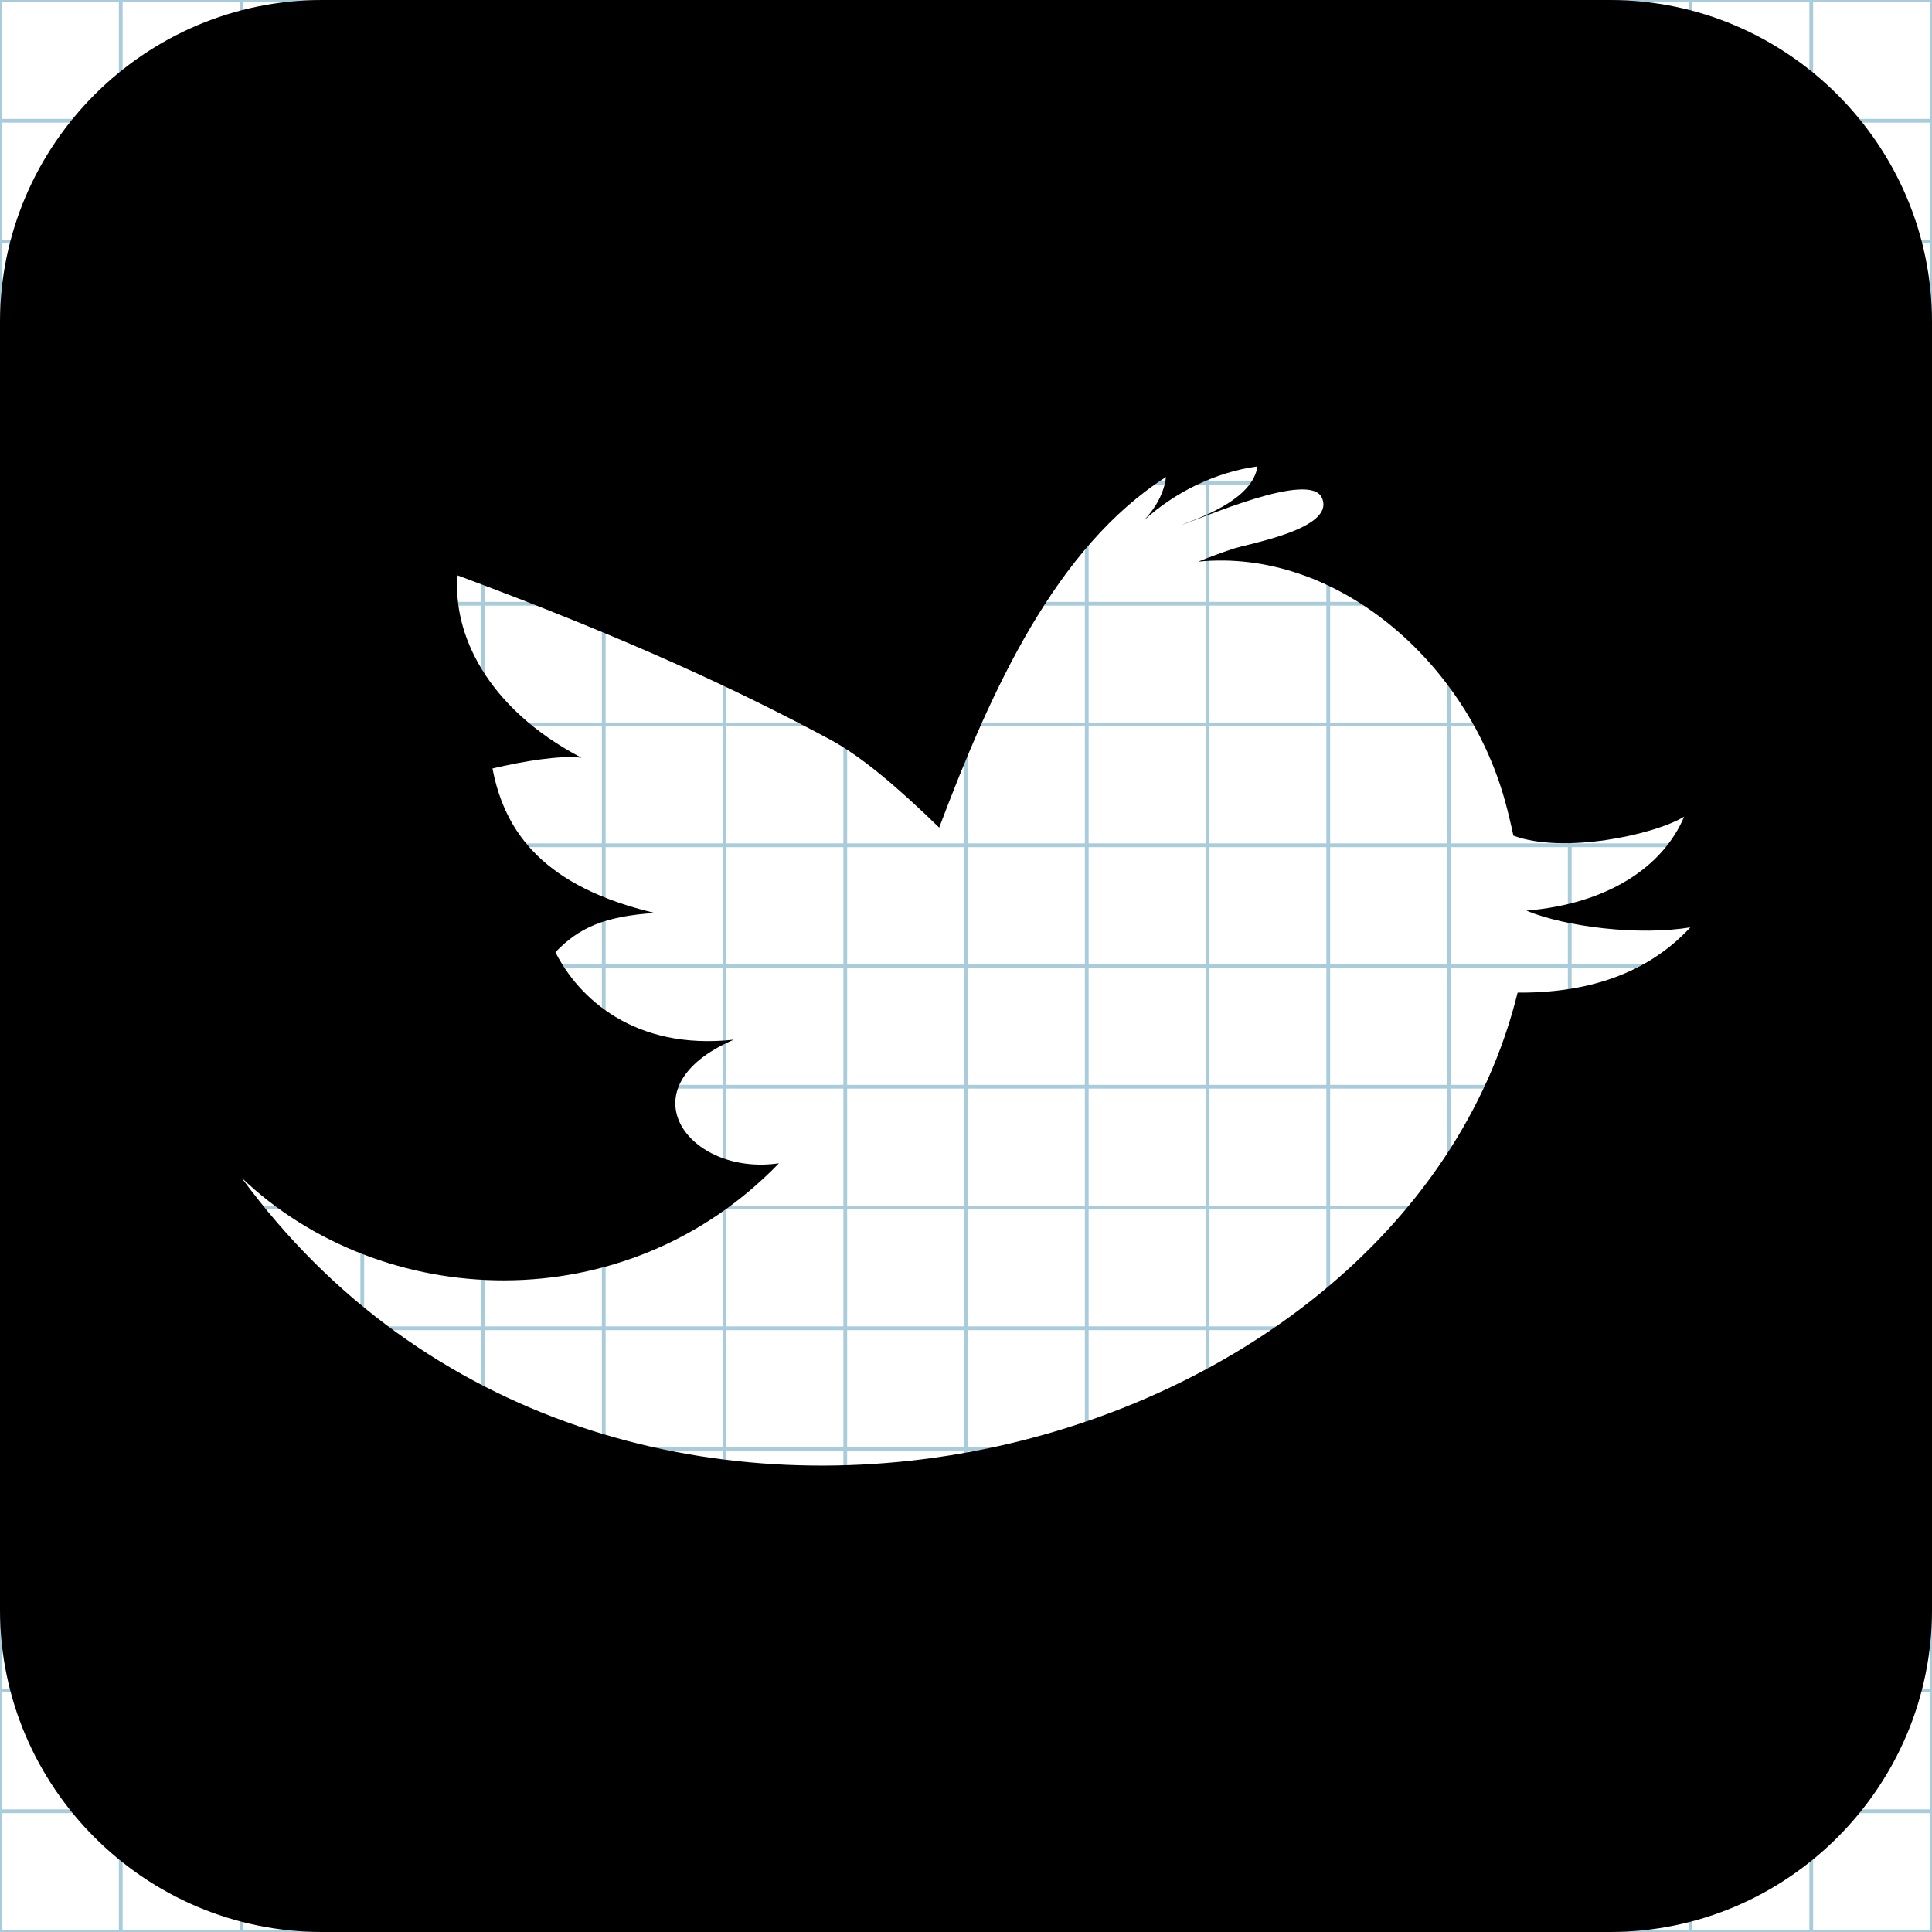
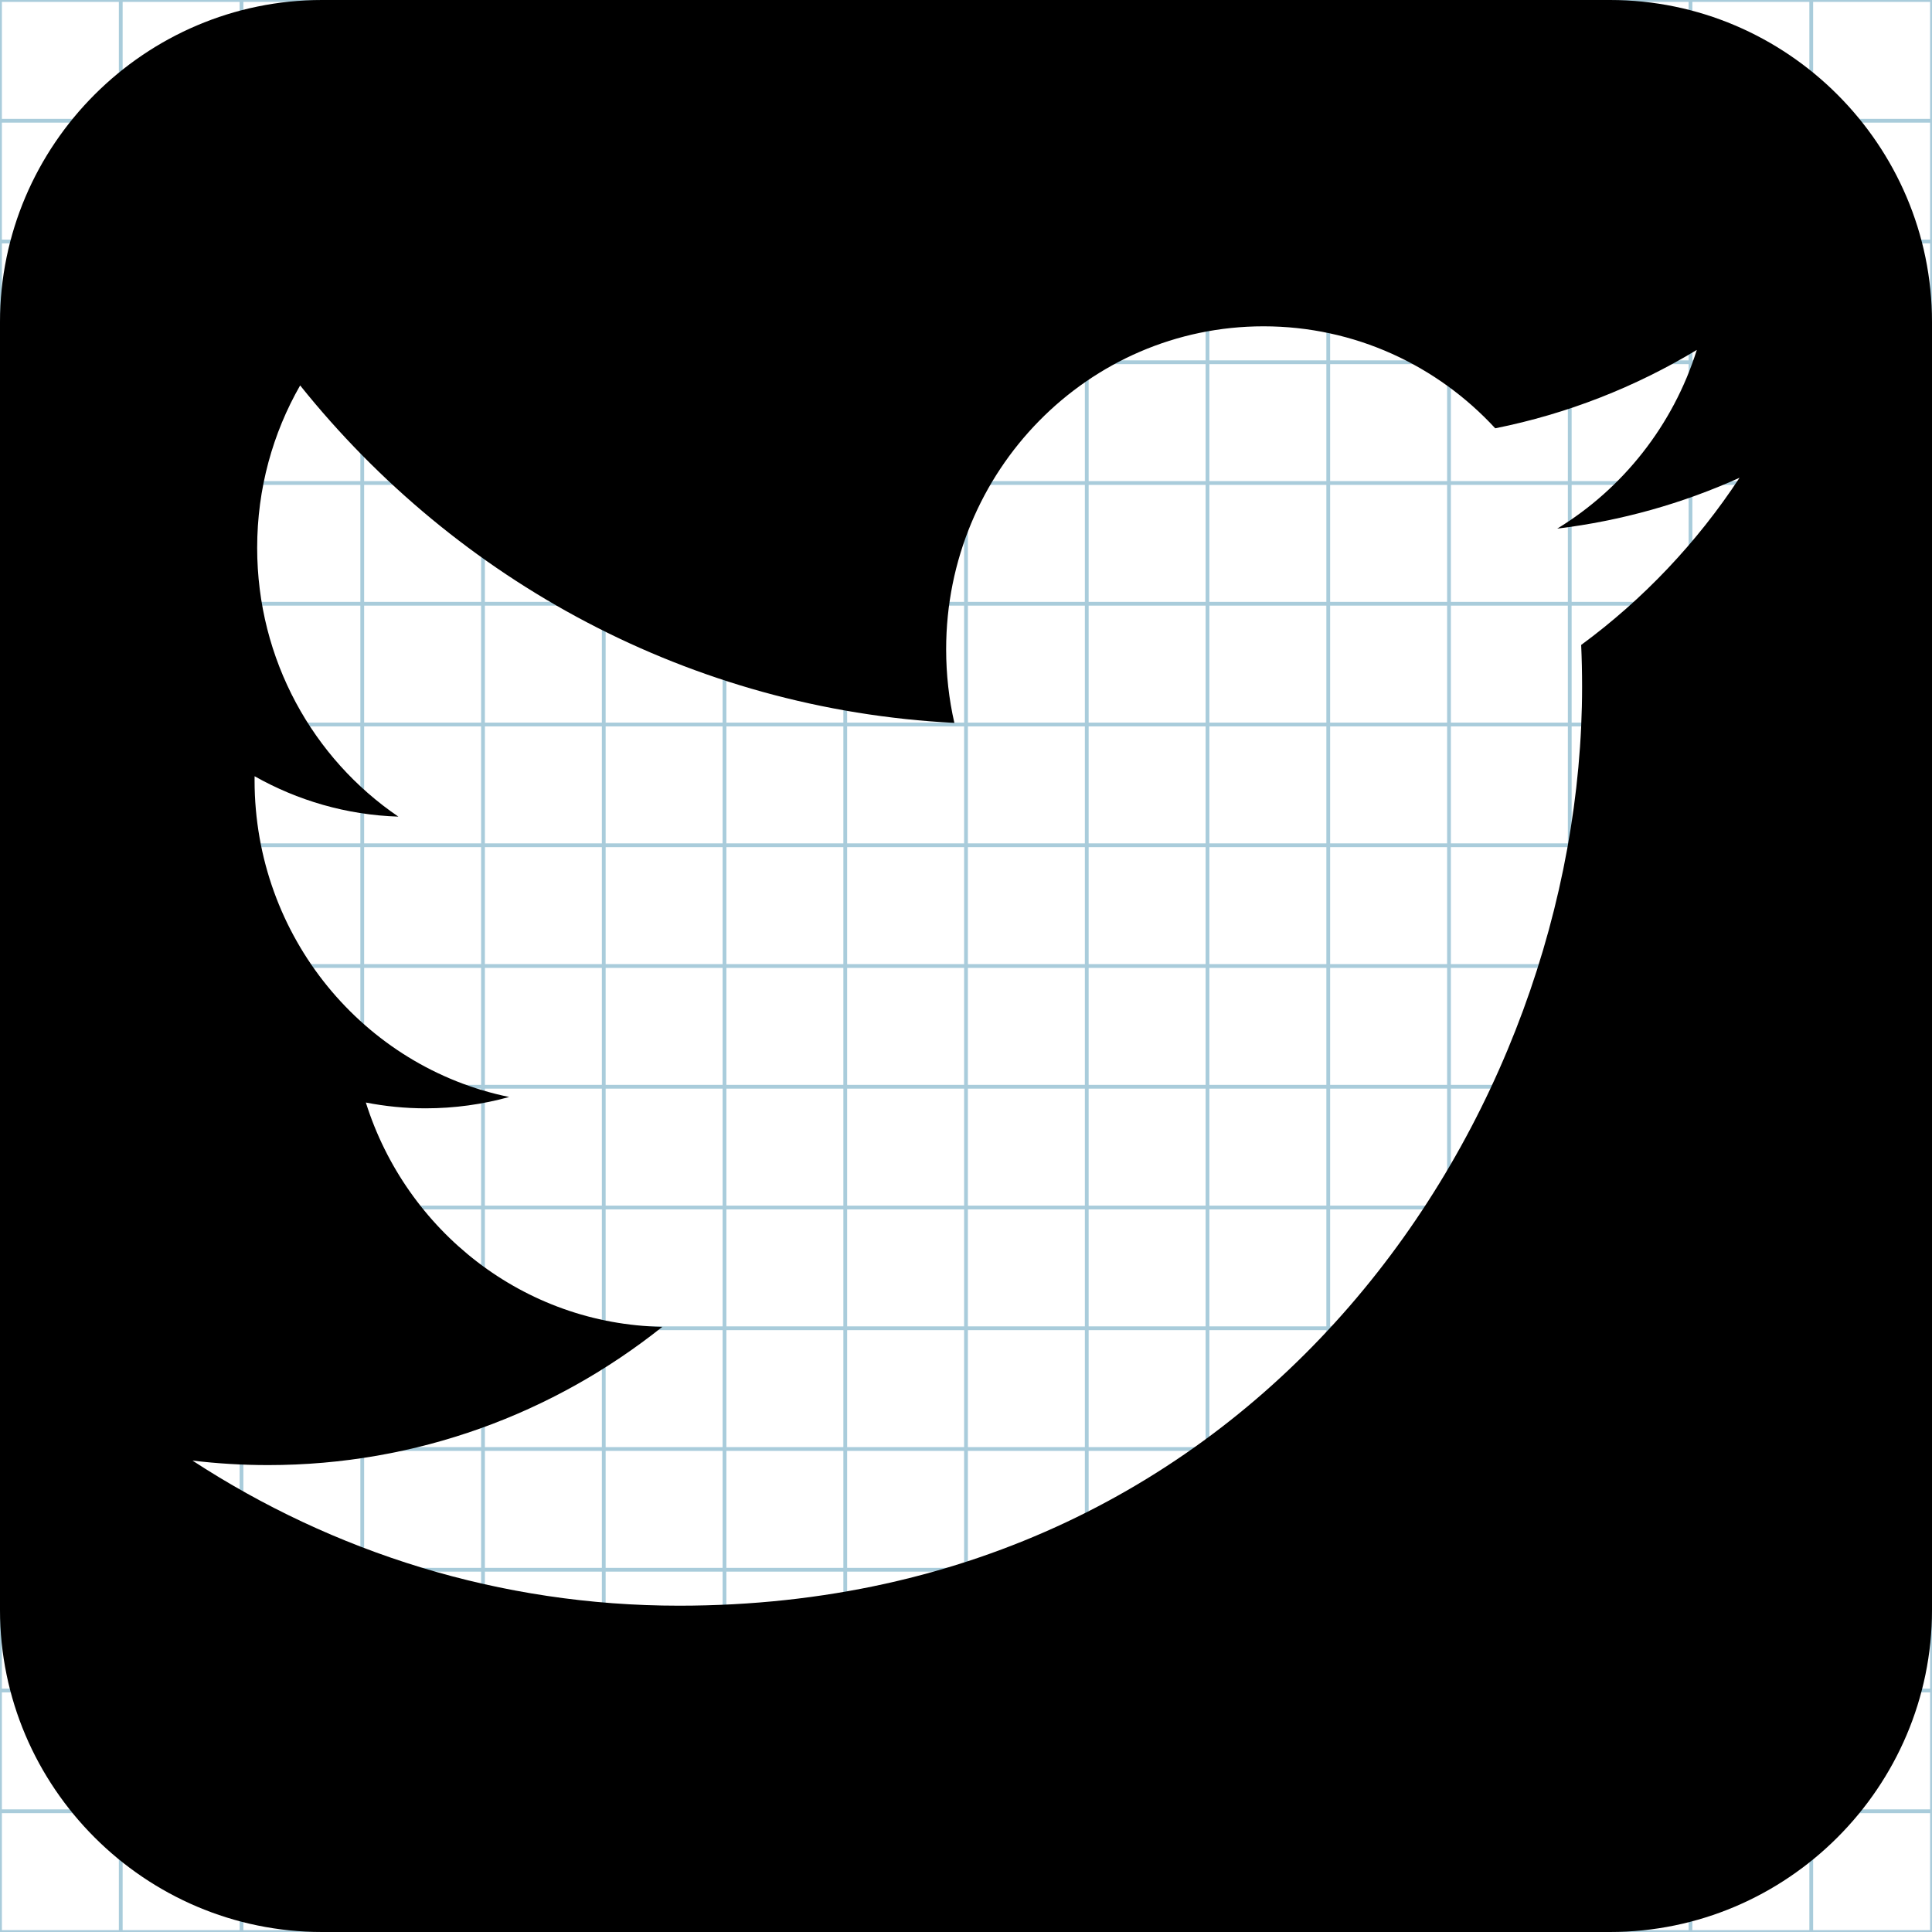
<svg xmlns="http://www.w3.org/2000/svg" version="1.1" id="Layer_1" x="0px" y="0px" width="512px" height="512px" viewBox="0 0 512 512" enable-background="new 0 0 512 512" xml:space="preserve">
  <g id="Grid_1_">
    <g id="Layer_1_1_">
      <g id="Grid">
        <g>
-           <rect x="0" fill="none" stroke="#A9CCDB" stroke-miterlimit="10" width="512" height="512" />
+           <rect fill="none" stroke="#A9CCDB" stroke-miterlimit="10" width="512" height="512" />
          <line fill="none" stroke="#A9CCDB" stroke-miterlimit="10" x1="0" y1="480" x2="512" y2="480" />
          <line fill="none" stroke="#A9CCDB" stroke-miterlimit="10" x1="0" y1="448" x2="512" y2="448" />
          <line fill="none" stroke="#A9CCDB" stroke-miterlimit="10" x1="0" y1="416" x2="512" y2="416" />
          <line fill="none" stroke="#A9CCDB" stroke-miterlimit="10" x1="0" y1="384" x2="512" y2="384" />
          <line fill="none" stroke="#A9CCDB" stroke-miterlimit="10" x1="0" y1="352" x2="512" y2="352" />
          <line fill="none" stroke="#A9CCDB" stroke-miterlimit="10" x1="0" y1="320" x2="512" y2="320" />
          <line fill="none" stroke="#A9CCDB" stroke-miterlimit="10" x1="0" y1="288" x2="512" y2="288" />
          <line fill="none" stroke="#A9CCDB" stroke-miterlimit="10" x1="0" y1="256" x2="512" y2="256" />
          <line fill="none" stroke="#A9CCDB" stroke-miterlimit="10" x1="0" y1="224" x2="512" y2="224" />
          <line fill="none" stroke="#A9CCDB" stroke-miterlimit="10" x1="0" y1="192" x2="512" y2="192" />
          <line fill="none" stroke="#A9CCDB" stroke-miterlimit="10" x1="0" y1="160" x2="512" y2="160" />
          <line fill="none" stroke="#A9CCDB" stroke-miterlimit="10" x1="0" y1="128" x2="512" y2="128" />
          <line fill="none" stroke="#A9CCDB" stroke-miterlimit="10" x1="0" y1="96" x2="512" y2="96" />
          <line fill="none" stroke="#A9CCDB" stroke-miterlimit="10" x1="0" y1="64" x2="512" y2="64" />
          <line fill="none" stroke="#A9CCDB" stroke-miterlimit="10" x1="0" y1="32" x2="512" y2="32" />
          <line fill="none" stroke="#A9CCDB" stroke-miterlimit="10" x1="480" y1="0" x2="480" y2="512" />
          <line fill="none" stroke="#A9CCDB" stroke-miterlimit="10" x1="448" y1="0" x2="448" y2="512" />
          <line fill="none" stroke="#A9CCDB" stroke-miterlimit="10" x1="416" y1="0" x2="416" y2="512" />
          <line fill="none" stroke="#A9CCDB" stroke-miterlimit="10" x1="384" y1="0" x2="384" y2="512" />
          <line fill="none" stroke="#A9CCDB" stroke-miterlimit="10" x1="352" y1="0" x2="352" y2="512" />
          <line fill="none" stroke="#A9CCDB" stroke-miterlimit="10" x1="320" y1="0" x2="320" y2="512" />
          <line fill="none" stroke="#A9CCDB" stroke-miterlimit="10" x1="288" y1="0" x2="288" y2="512" />
          <line fill="none" stroke="#A9CCDB" stroke-miterlimit="10" x1="256" y1="0" x2="256" y2="512" />
          <line fill="none" stroke="#A9CCDB" stroke-miterlimit="10" x1="224" y1="0" x2="224" y2="512" />
          <line fill="none" stroke="#A9CCDB" stroke-miterlimit="10" x1="192" y1="0" x2="192" y2="512" />
          <line fill="none" stroke="#A9CCDB" stroke-miterlimit="10" x1="160" y1="0" x2="160" y2="512" />
          <line fill="none" stroke="#A9CCDB" stroke-miterlimit="10" x1="128" y1="0" x2="128" y2="512" />
          <line fill="none" stroke="#A9CCDB" stroke-miterlimit="10" x1="96" y1="0" x2="96" y2="512" />
          <line fill="none" stroke="#A9CCDB" stroke-miterlimit="10" x1="64" y1="0" x2="64" y2="512" />
          <line fill="none" stroke="#A9CCDB" stroke-miterlimit="10" x1="32" y1="0" x2="32" y2="512" />
        </g>
      </g>
    </g>
  </g>
-   <path d="M426.671,0H85.343C38.406,0,0,38.405,0,85.345v341.311C0,473.625,38.406,512,85.343,512h341.328  C473.609,512,512,473.625,512,426.655V85.345C512,38.405,473.609,0,426.671,0z M402.181,263.054  C370.874,390.08,160.683,443.98,64,312.096c37.035,35.355,101.53,38.491,142.428-3.813c-23.988,3.517-41.443-20.033-11.97-32.756  c-26.482,2.899-41.233-11.199-47.269-23.185c6.201-6.491,13.063-9.528,26.319-10.4c-29.012-6.854-39.722-21.046-42.994-38.289  c8.036-1.911,18.101-3.577,23.6-2.834c-25.401-13.284-34.222-33.292-32.827-48.328c45.398,16.879,74.33,30.429,98.517,43.395  c8.612,4.616,18.249,12.901,29.091,23.432c13.805-36.553,30.875-74.205,60.097-92.897c-0.48,4.243-2.754,8.179-5.759,11.407  c8.308-7.538,19.059-12.724,30.01-14.226c-1.26,8.233-13.086,12.855-20.236,15.536c5.413-1.687,34.181-14.518,37.32-7.193  c3.701,8.303-19.849,12.144-23.838,13.582c-3.011,1.011-5.994,2.118-8.931,3.31c36.438-3.637,71.238,26.455,81.385,63.8  c0.734,2.697,1.454,5.678,2.12,8.814c13.321,4.967,37.482-0.246,45.258-5.035c-5.628,13.314-20.24,23.124-41.822,24.91  c10.386,4.321,29.985,6.719,43.501,4.413C439.447,254.923,425.669,263.244,402.181,263.054z" />
+   <path d="M426.671,0H85.343C38.406,0,0,38.405,0,85.345v341.311C0,473.625,38.406,512,85.343,512h341.328  C473.609,512,512,473.625,512,426.655V85.345C512,38.405,473.609,0,426.671,0z M419.026,170.917  c0.164,3.671,0.245,7.364,0.245,11.074c0,113.107-84.608,243.534-239.329,243.534c-47.502,0-91.717-14.174-128.943-38.459  c6.58,0.794,13.276,1.197,20.065,1.197c39.411,0,75.679-13.685,104.467-36.641c-36.808-0.69-67.872-25.438-78.577-59.441  c5.137,1,10.406,1.537,15.826,1.537c7.672,0,15.103-1.048,22.16-3.004c-38.48-7.866-67.475-42.458-67.475-83.928  c0-0.361,0-0.719,0.008-1.076c11.34,6.41,24.312,10.26,38.1,10.705c-22.571-15.349-37.421-41.546-37.421-71.244  c0-15.685,4.147-30.389,11.389-43.029c41.487,51.785,103.468,85.86,173.377,89.431c-1.435-6.266-2.179-12.798-2.179-19.507  c0-47.269,37.663-85.59,84.115-85.59c24.195,0,46.059,10.393,61.401,27.029c19.16-3.838,37.162-10.96,53.416-20.771  c-6.281,19.988-19.617,36.761-36.983,47.355c17.013-2.069,33.226-6.67,48.31-13.477C449.725,143.774,435.463,158.85,419.026,170.917  z" />
</svg>
